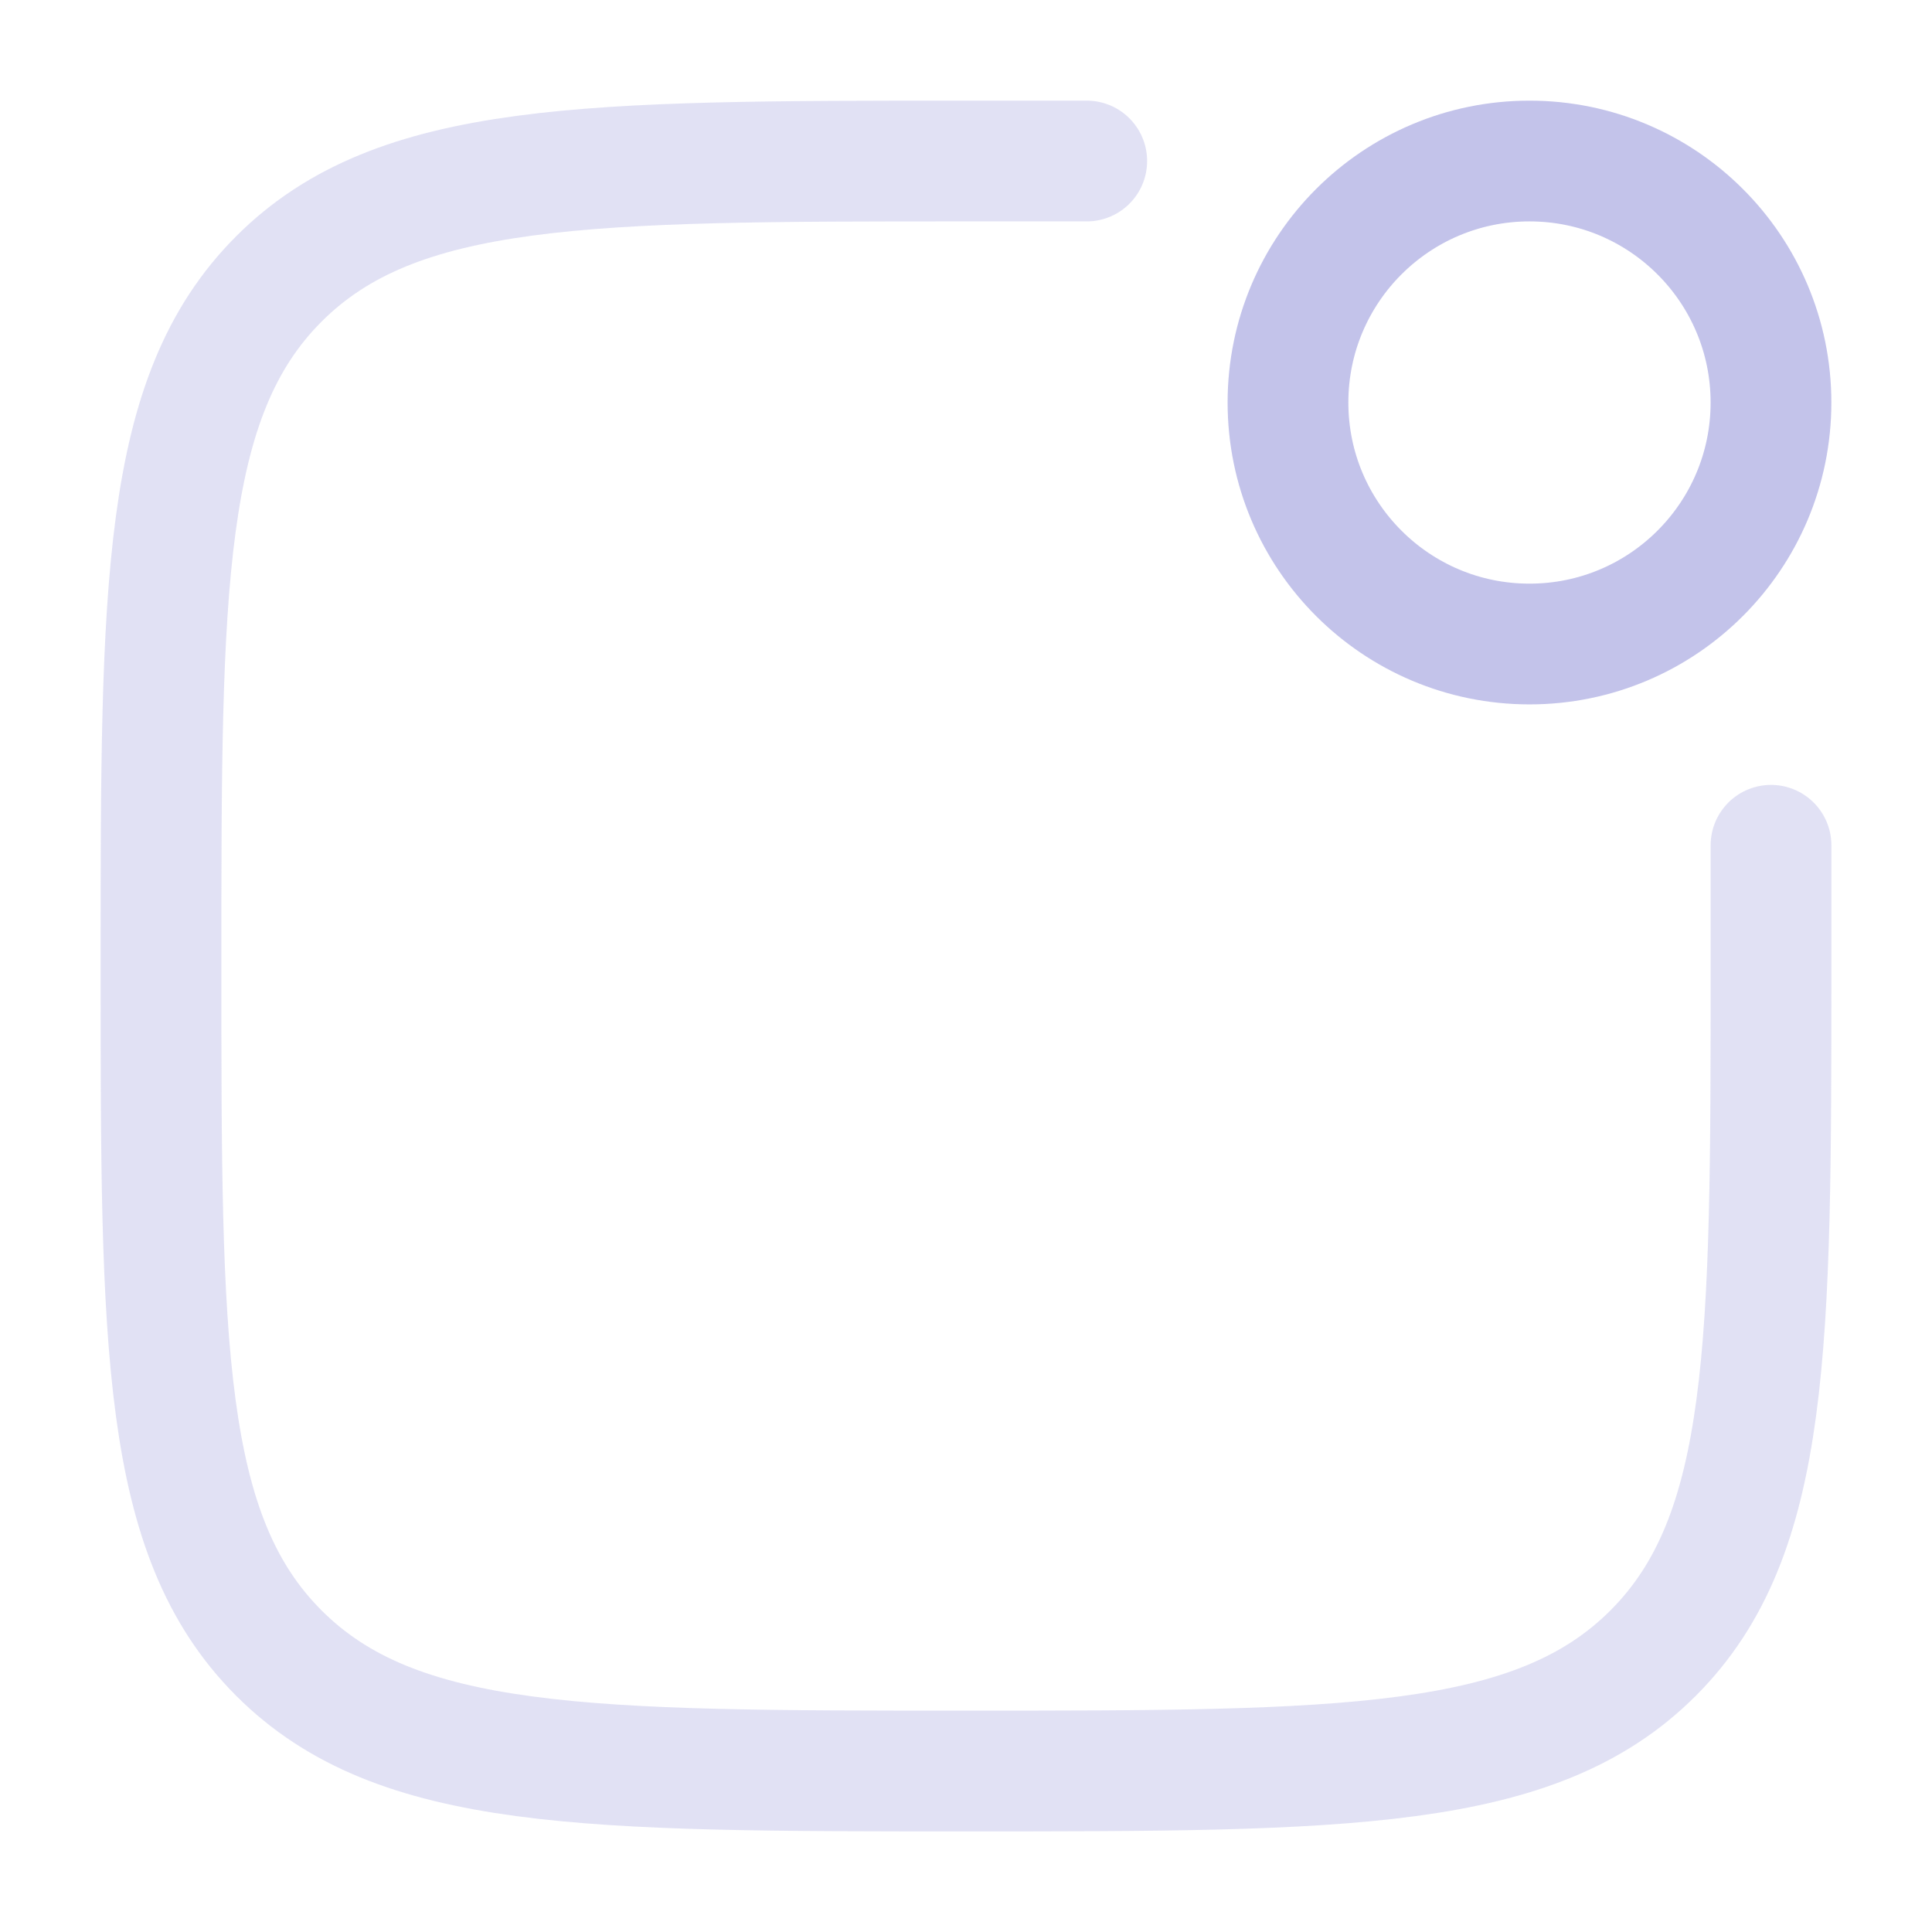
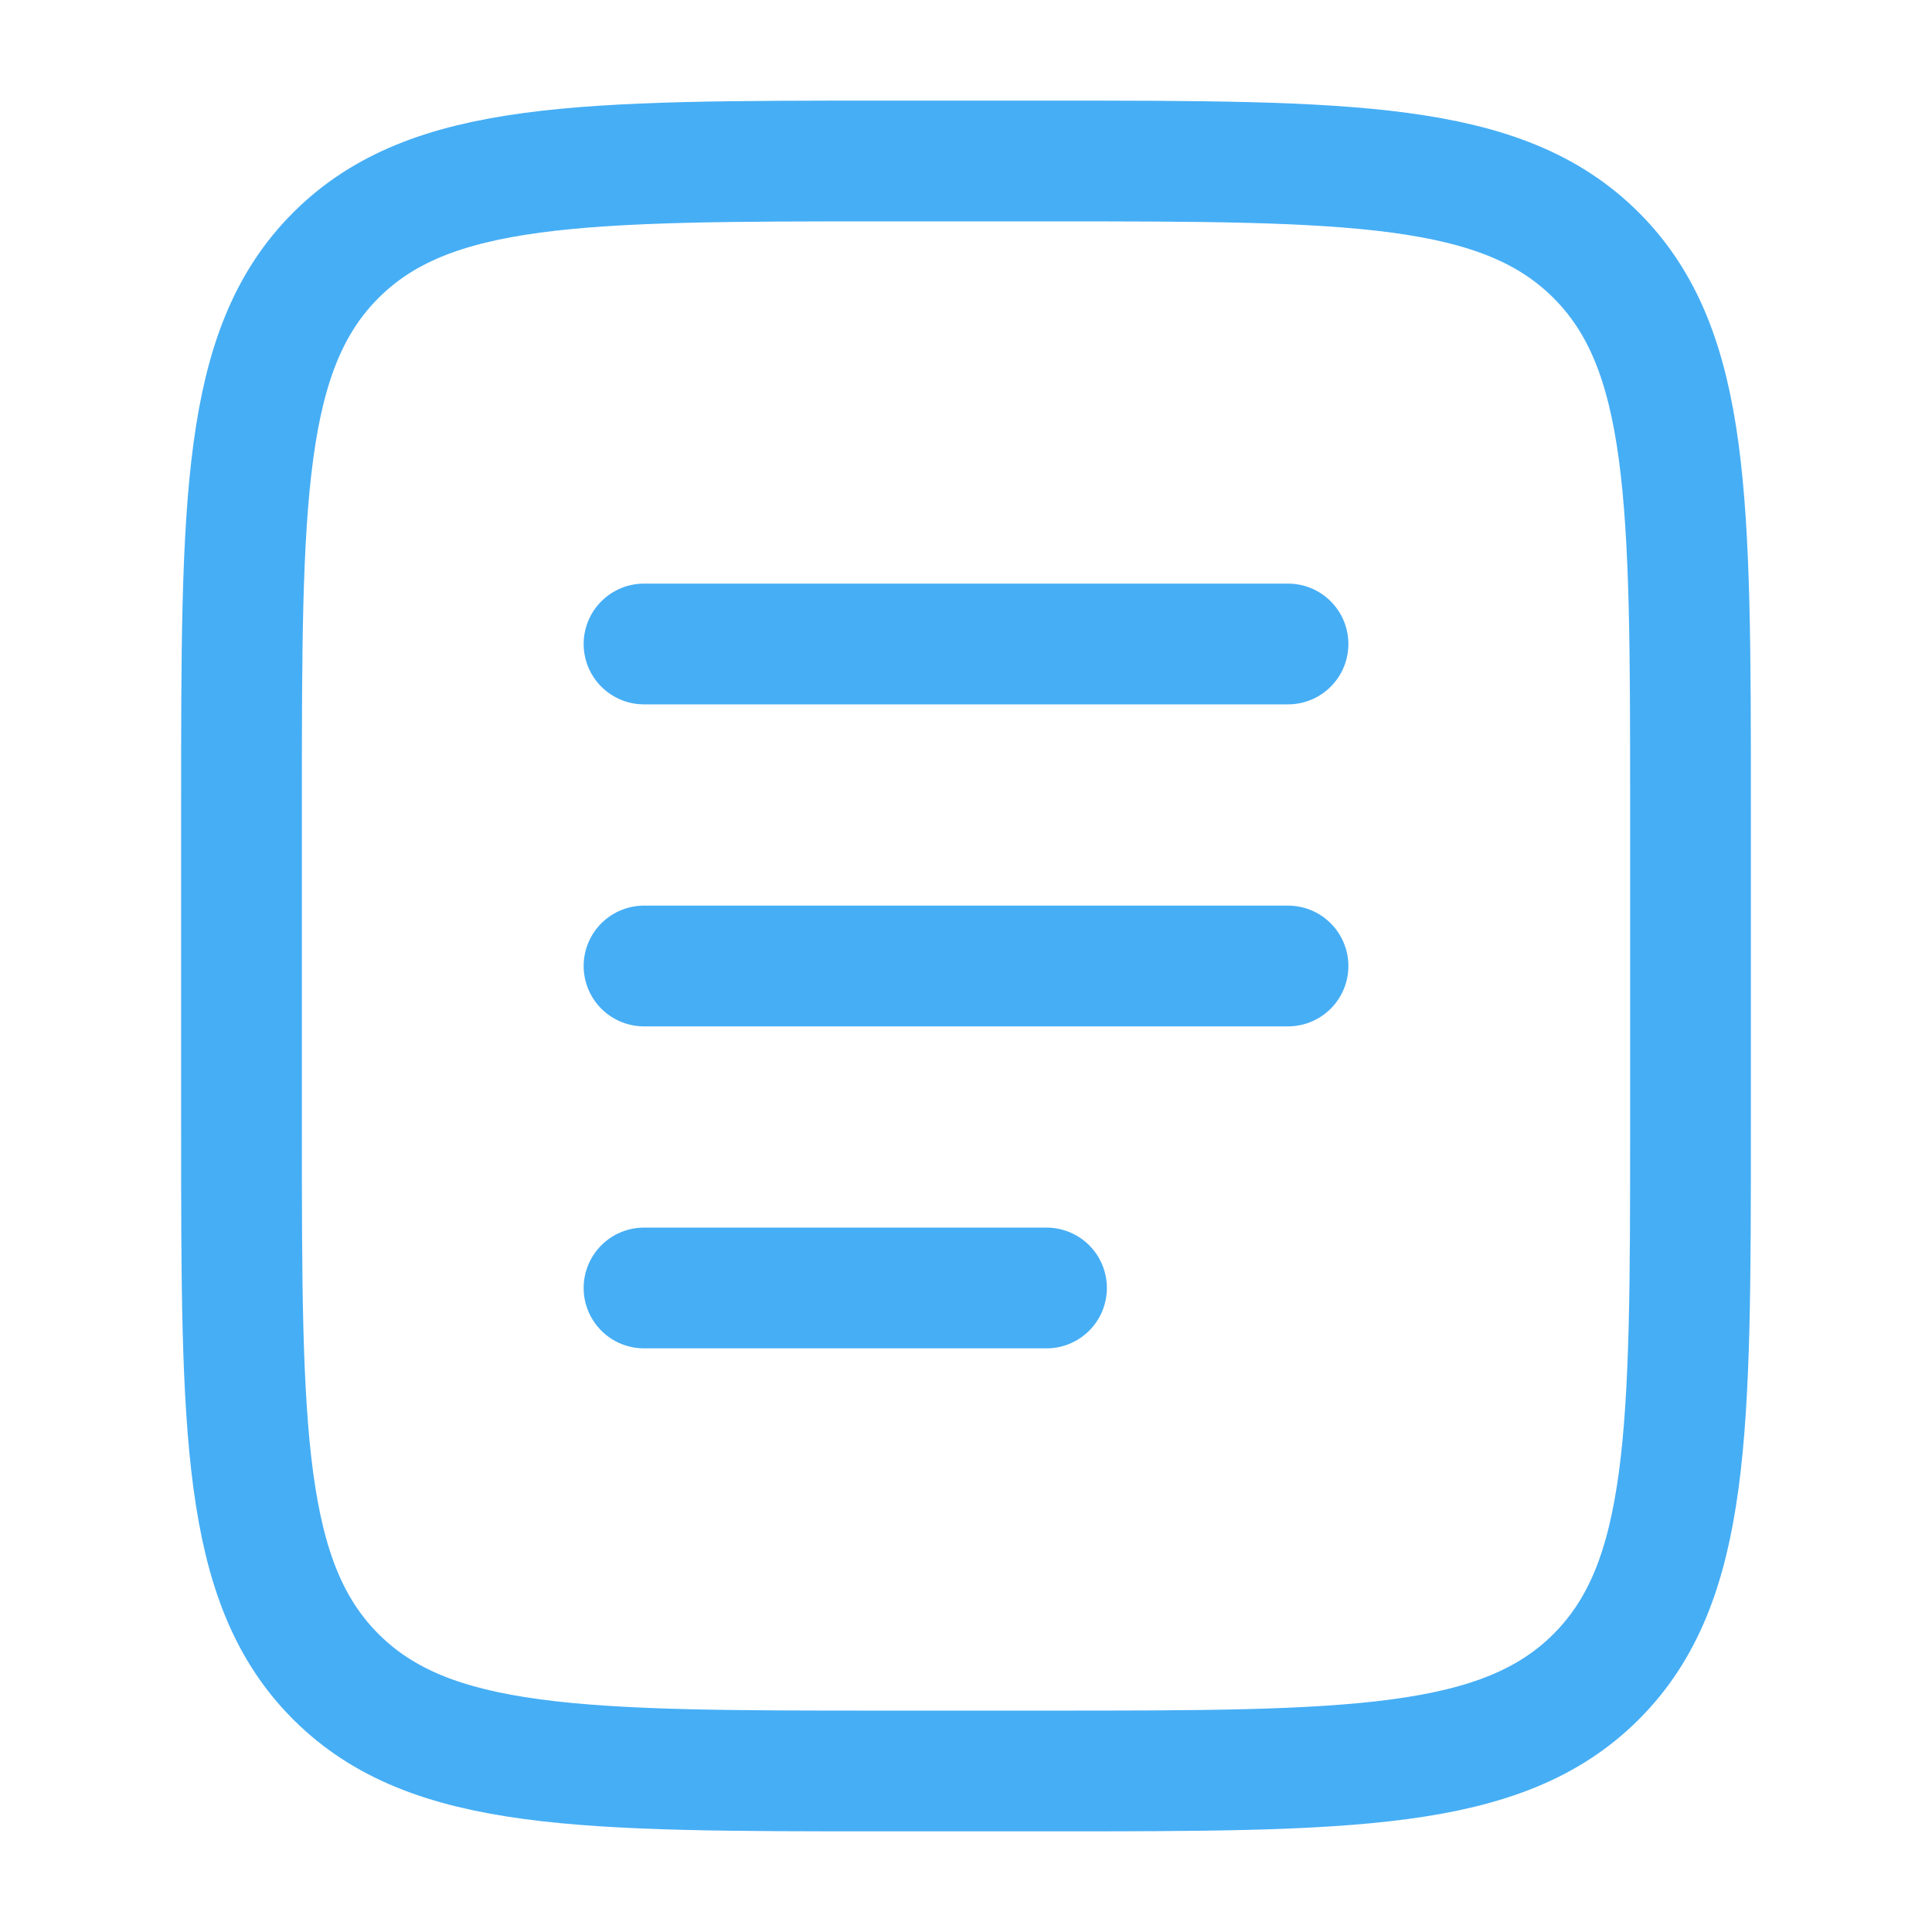
<svg xmlns="http://www.w3.org/2000/svg" width="64" height="64" viewBox="0 0 64 64" fill="none">
-   <path opacity="0.5" d="M58.667 28.001V32.001C58.667 44.571 58.667 50.857 54.761 54.762C50.856 58.667 44.571 58.667 32 58.667C19.429 58.667 13.144 58.667 9.239 54.762C5.333 50.857 5.333 44.571 5.333 32.001C5.333 19.43 5.333 13.145 9.239 9.239C13.144 5.334 19.429 5.334 32 5.334H36" stroke="#C3C3EA" stroke-width="4" stroke-linecap="round" />
-   <path d="M50.666 21.334C55.085 21.334 58.666 17.752 58.666 13.334C58.666 8.916 55.085 5.334 50.666 5.334C46.248 5.334 42.666 8.916 42.666 13.334C42.666 17.752 46.248 21.334 50.666 21.334Z" stroke="#C3C3EA" stroke-width="4" />
+   <path d="M8 26.666C8 16.61 8 11.581 11.124 8.457C14.248 5.333 19.277 5.333 29.333 5.333H34.667C44.723 5.333 49.752 5.333 52.876 8.457C56 11.581 56 16.61 56 26.666V37.333C56 47.389 56 52.418 52.876 55.542C49.752 58.666 44.723 58.666 34.667 58.666H29.333C19.277 58.666 14.248 58.666 11.124 55.542C8 52.418 8 47.389 8 37.333V26.666Z" stroke="#46AEF5" stroke-width="4" />
+   <path d="M21.334 32H42.667" stroke="#46AEF5" stroke-width="4" stroke-linecap="round" />
+   <path d="M21.334 21.333H42.667" stroke="#46AEF5" stroke-width="4" stroke-linecap="round" />
+   <path d="M21.334 42.666H34.667" stroke="#46AEF5" stroke-width="4" stroke-linecap="round" />
</svg>
